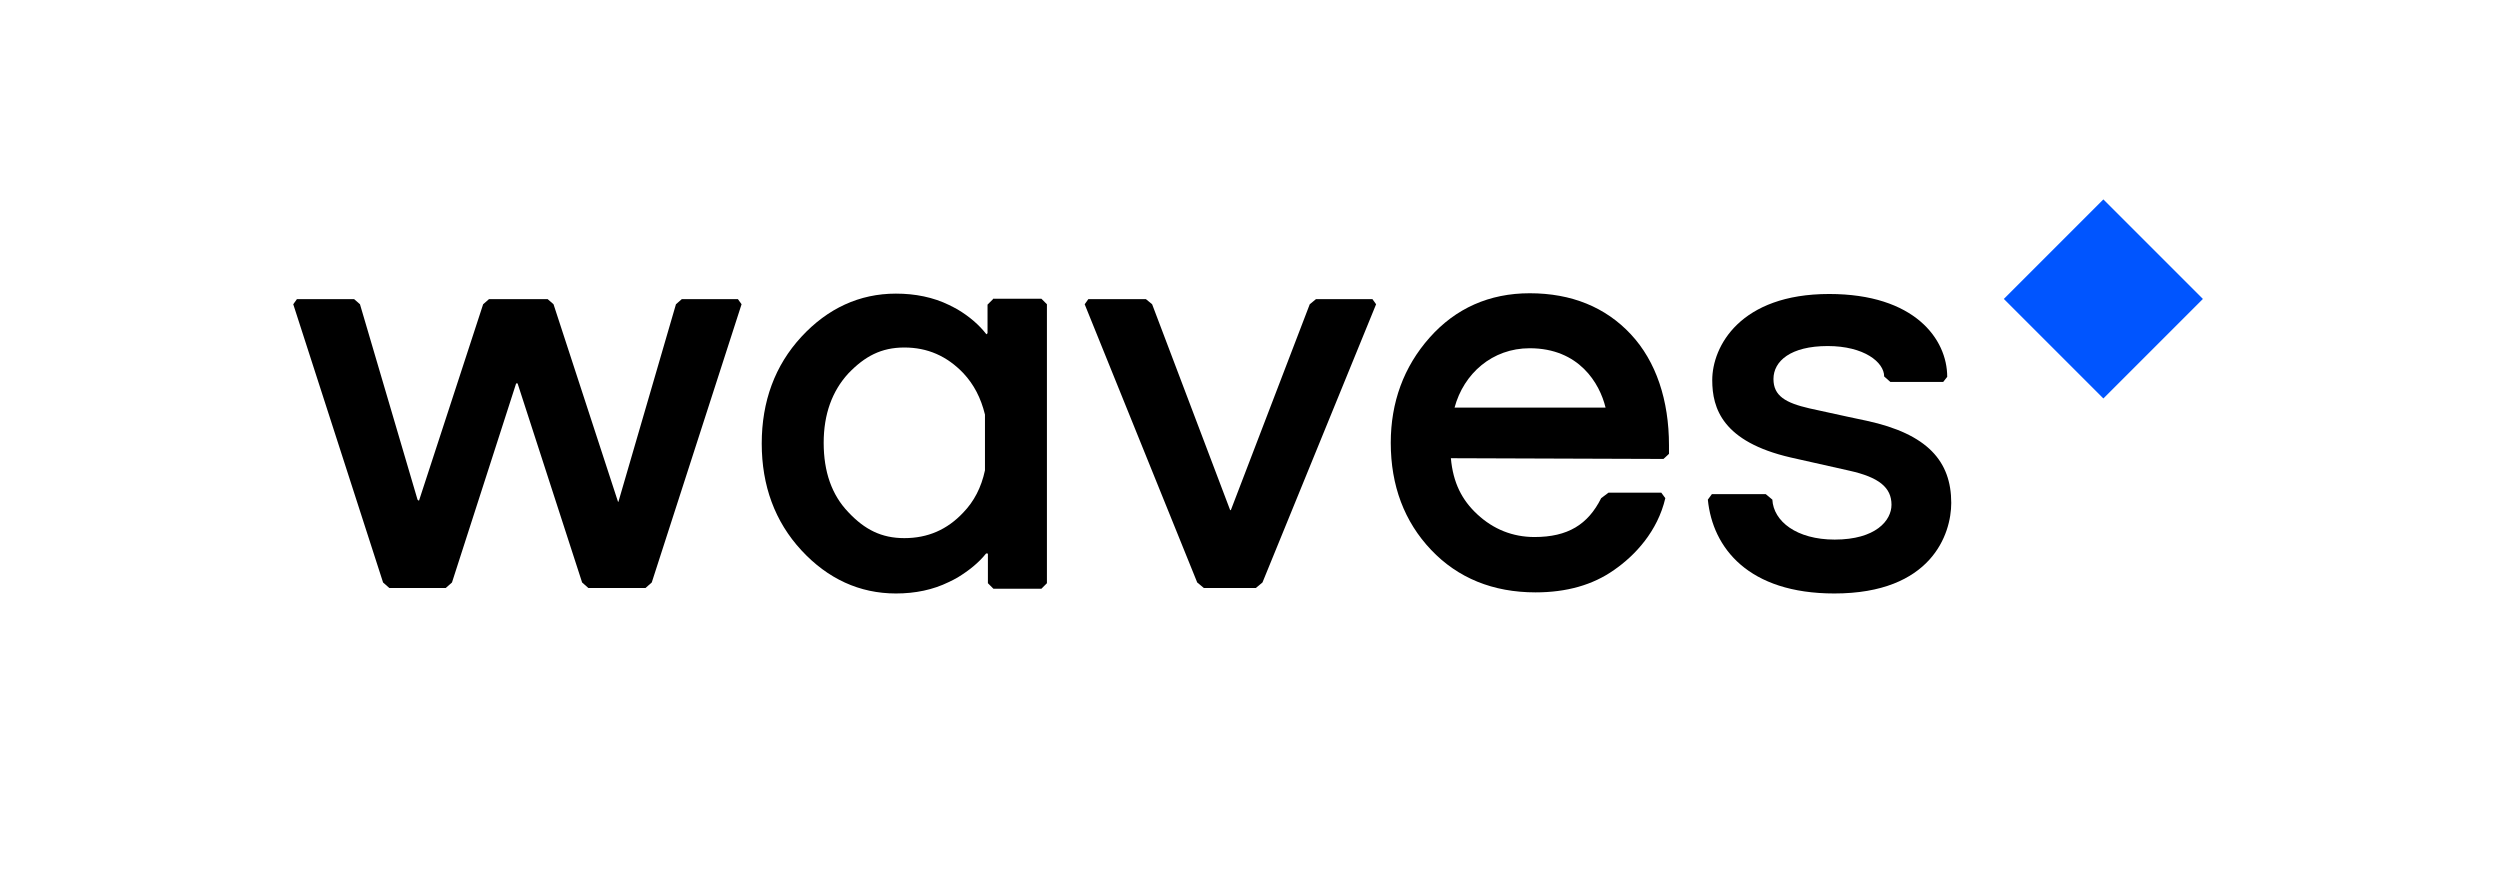
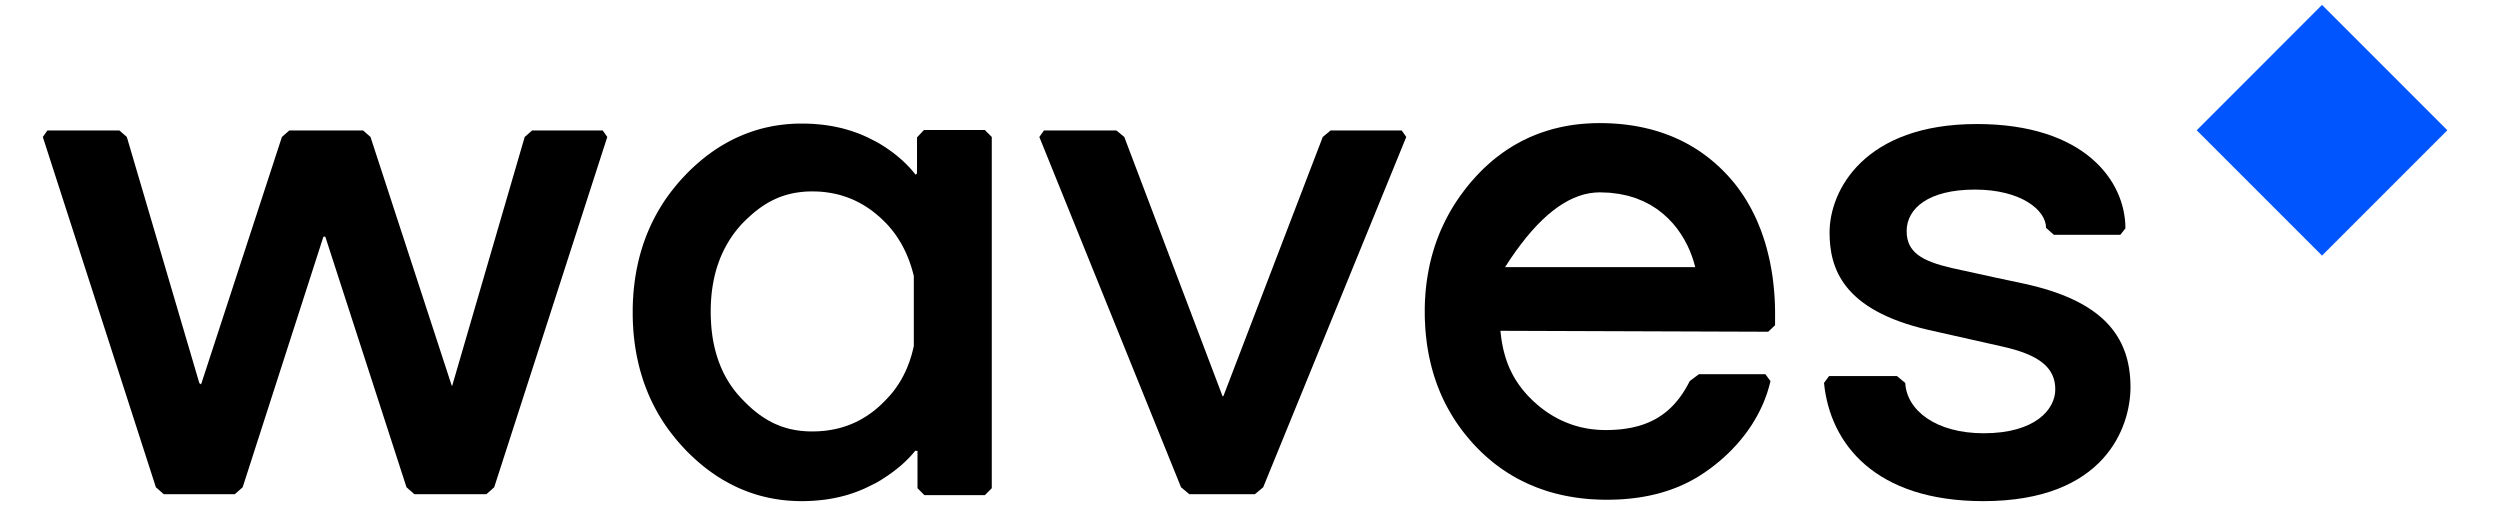
- <svg xmlns="http://www.w3.org/2000/svg" version="1.1" id="Layer_1" x="0px" y="0px" viewBox="0 0 682 240" style="enable-background:new 0 0 682 240;" xml:space="preserve">
-   <style type="text/css">
- 	.st0{fill-rule:evenodd;clip-rule:evenodd;fill:#0055FF;}
- </style>
+ <svg xmlns="http://www.w3.org/2000/svg" xmlns:xlink="http://www.w3.org/1999/xlink" version="1.1" preserveAspectRatio="xMidYMid meet" viewBox="0.876 0.515 492.867 104.883" width="488.87" height="100.88">
+   <defs>
+     <path d="M465.26 52.48C465.26 52.48 465.26 52.48 465.26 52.48C449.98 37.19 441.48 28.69 439.78 27C439.78 27 439.78 27 439.78 27C455.07 11.71 463.56 3.21 465.26 1.51C465.26 1.51 465.26 1.51 465.26 1.51C480.55 16.8 489.05 25.3 490.74 27C490.74 27 490.74 27 490.74 27C475.46 42.28 466.96 50.78 465.26 52.48Z" id="b1Rb8yfWgV" />
+     <path d="M101.35 27.04L99.85 28.36L85.11 78.94L85.02 78.94L68.5 28.36L67 27.04L51.99 27.04L50.49 28.36L34.06 78.66L33.78 78.47L33.69 78.37L18.96 28.36L17.45 27.04L2.81 27.04L1.88 28.36L24.87 99.58L26.46 100.99L40.91 100.99L42.51 99.58L58.93 48.63L59.31 48.63L75.82 99.58L77.42 100.99L92.06 100.99L93.65 99.58L116.64 28.36L115.71 27.04L101.35 27.04Z" id="bXXCx5UaA" />
+     <path d="M263.69 27.04L262.1 28.36L241.92 81L241.74 81.1L221.75 28.36L220.15 27.04L205.42 27.04L204.48 28.36L233.29 99.58L234.98 100.99L248.3 100.99L249.99 99.58L279.08 28.36L278.15 27.04L263.69 27.04Z" id="gNoIfJSZe" />
+     <path d="M319.99 25.57L320.78 25.6L321.55 25.65L322.32 25.71L323.08 25.78L323.84 25.87L324.58 25.97L325.32 26.08L326.05 26.21L326.78 26.35L327.49 26.5L328.2 26.67L328.9 26.84L329.59 27.04L330.28 27.24L330.95 27.46L331.62 27.69L332.28 27.94L332.94 28.19L333.58 28.46L334.22 28.75L334.85 29.04L335.47 29.35L336.08 29.67L336.69 30.01L337.29 30.36L337.88 30.72L338.46 31.09L339.03 31.48L339.59 31.88L340.15 32.29L340.7 32.72L341.24 33.16L341.77 33.61L342.29 34.07L342.81 34.55L343.32 35.04L343.81 35.54L344.3 36.05L344.78 36.58L345.25 37.12L345.71 37.66L346.15 38.22L346.58 38.79L347 39.38L347.41 39.97L347.81 40.57L348.19 41.18L348.56 41.8L348.92 42.43L349.27 43.07L349.6 43.73L349.93 44.39L350.24 45.06L350.54 45.74L350.82 46.43L351.1 47.12L351.36 47.83L351.61 48.54L351.85 49.27L352.08 50L352.29 50.74L352.49 51.49L352.68 52.25L352.86 53.01L353.03 53.79L353.18 54.57L353.32 55.35L353.45 56.15L353.57 56.95L353.67 57.76L353.76 58.58L353.84 59.4L353.91 60.24L353.97 61.07L354.01 61.92L354.04 62.77L354.06 63.62L354.06 64.49L354.06 66.64L352.66 67.96L298.23 67.77L298.27 68.24L298.33 68.7L298.38 69.15L298.45 69.6L298.52 70.04L298.6 70.48L298.68 70.91L298.77 71.33L298.86 71.74L298.97 72.15L299.08 72.56L299.19 72.95L299.31 73.34L299.44 73.73L299.57 74.11L299.71 74.49L299.86 74.86L300.01 75.22L300.17 75.58L300.34 75.93L300.51 76.28L300.69 76.63L300.87 76.97L301.07 77.3L301.26 77.64L301.47 77.96L301.68 78.28L301.89 78.6L302.12 78.92L302.35 79.23L302.58 79.53L302.82 79.83L303.07 80.13L303.33 80.43L303.59 80.72L303.85 81.01L304.13 81.29L304.41 81.57L304.69 81.85L304.98 82.13L305.3 82.41L305.61 82.69L305.93 82.96L306.25 83.23L306.57 83.48L306.9 83.73L307.23 83.98L307.56 84.21L307.9 84.44L308.24 84.66L308.58 84.87L308.92 85.08L309.27 85.28L309.62 85.47L309.97 85.66L310.33 85.84L310.69 86.01L311.05 86.17L311.41 86.33L311.78 86.48L312.15 86.62L312.52 86.76L312.89 86.89L313.27 87.01L313.65 87.12L314.03 87.23L314.41 87.33L314.8 87.42L315.19 87.5L315.58 87.58L315.98 87.65L316.37 87.71L316.77 87.77L317.17 87.81L317.57 87.85L317.98 87.89L318.39 87.91L318.8 87.93L319.21 87.94L319.62 87.95L320.26 87.94L320.88 87.92L321.49 87.89L322.09 87.85L322.67 87.8L323.24 87.73L323.81 87.65L324.36 87.56L324.89 87.46L325.42 87.34L325.94 87.21L326.44 87.08L326.93 86.92L327.42 86.76L327.89 86.58L328.35 86.39L328.8 86.19L329.25 85.97L329.68 85.75L330.1 85.51L330.51 85.25L330.91 84.99L331.31 84.71L331.69 84.42L332.07 84.12L332.43 83.8L332.79 83.47L333.14 83.13L333.48 82.77L333.81 82.4L334.13 82.02L334.45 81.63L334.76 81.22L335.06 80.8L335.35 80.37L335.63 79.92L335.91 79.46L336.18 78.99L336.45 78.5L336.7 78L338.58 76.59L352.09 76.59L353.13 78L352.97 78.63L352.8 79.25L352.62 79.86L352.43 80.47L352.22 81.06L352 81.65L351.77 82.23L351.53 82.8L351.27 83.36L351.01 83.91L350.73 84.45L350.45 84.99L350.15 85.51L349.85 86.03L349.54 86.54L349.22 87.04L348.89 87.53L348.55 88.02L348.21 88.49L347.86 88.96L347.5 89.41L347.14 89.86L346.77 90.3L346.4 90.73L346.02 91.15L345.63 91.56L345.25 91.97L344.85 92.36L344.46 92.75L344.06 93.12L343.66 93.49L343.25 93.85L342.85 94.2L342.44 94.54L342.03 94.87L341.63 95.19L341.22 95.51L340.81 95.81L340.4 96.11L339.99 96.39L339.58 96.68L339.16 96.95L338.74 97.22L338.32 97.49L337.89 97.74L337.45 97.99L337.01 98.23L336.57 98.47L336.12 98.69L335.66 98.91L335.2 99.12L334.74 99.33L334.27 99.52L333.8 99.71L333.32 99.89L332.84 100.07L332.35 100.24L331.86 100.4L331.36 100.55L330.86 100.7L330.36 100.84L329.85 100.97L329.33 101.09L328.81 101.21L328.29 101.32L327.76 101.42L327.23 101.52L326.69 101.61L326.15 101.69L325.6 101.76L325.05 101.83L324.5 101.89L323.94 101.94L323.38 101.99L322.81 102.03L322.24 102.06L321.66 102.08L321.08 102.1L320.49 102.11L319.91 102.12L319.09 102.11L318.29 102.09L317.49 102.05L316.7 102.01L315.91 101.95L315.13 101.87L314.36 101.78L313.6 101.68L312.85 101.56L312.1 101.43L311.36 101.29L310.62 101.13L309.9 100.96L309.18 100.78L308.47 100.58L307.76 100.37L307.07 100.14L306.38 99.9L305.69 99.65L305.02 99.38L304.35 99.1L303.69 98.81L303.04 98.5L302.4 98.18L301.76 97.85L301.13 97.5L300.51 97.14L299.9 96.77L299.3 96.38L298.7 95.98L298.11 95.57L297.53 95.14L296.95 94.7L296.39 94.24L295.83 93.77L295.28 93.29L294.74 92.8L294.2 92.29L293.68 91.77L293.16 91.23L292.65 90.69L292.16 90.13L291.68 89.57L291.21 89L290.75 88.43L290.31 87.85L289.88 87.26L289.46 86.66L289.05 86.06L288.66 85.45L288.28 84.83L287.91 84.2L287.56 83.57L287.21 82.93L286.88 82.28L286.57 81.63L286.26 80.96L285.97 80.3L285.7 79.62L285.43 78.94L285.18 78.25L284.94 77.55L284.71 76.85L284.5 76.14L284.3 75.42L284.11 74.69L283.94 73.96L283.77 73.22L283.62 72.48L283.49 71.73L283.36 70.97L283.25 70.2L283.16 69.43L283.07 68.65L283 67.86L282.94 67.07L282.9 66.27L282.86 65.46L282.84 64.65L282.84 63.83L282.84 63.06L282.86 62.29L282.89 61.53L282.94 60.77L282.99 60.02L283.06 59.27L283.14 58.52L283.23 57.79L283.34 57.05L283.46 56.32L283.59 55.6L283.73 54.88L283.88 54.16L284.05 53.46L284.23 52.75L284.42 52.05L284.63 51.36L284.84 50.67L285.07 49.99L285.31 49.31L285.57 48.63L285.83 47.97L286.11 47.3L286.41 46.65L286.71 46L287.03 45.35L287.36 44.71L287.7 44.07L288.05 43.44L288.42 42.82L288.8 42.2L289.19 41.59L289.6 40.98L290.01 40.38L290.45 39.79L290.89 39.2L291.34 38.61L291.81 38.03L292.29 37.46L292.79 36.9L293.29 36.34L293.8 35.8L294.32 35.27L294.84 34.75L295.38 34.25L295.92 33.77L296.46 33.29L297.02 32.83L297.58 32.39L298.15 31.96L298.72 31.54L299.31 31.13L299.9 30.74L300.49 30.37L301.1 30L301.71 29.66L302.33 29.32L302.95 29L303.58 28.7L304.22 28.4L304.87 28.13L305.52 27.86L306.18 27.61L306.85 27.38L307.52 27.16L308.2 26.95L308.88 26.75L309.58 26.58L310.28 26.41L310.98 26.26L311.7 26.12L312.42 26L313.14 25.89L313.87 25.8L314.61 25.72L315.36 25.66L316.11 25.61L316.87 25.57L317.63 25.55L318.4 25.54L319.2 25.55L319.99 25.57ZM316.28 39.81L315.21 40.04L314.15 40.37L313.08 40.79L312.01 41.31L310.95 41.92L309.88 42.62L308.81 43.42L307.74 44.31L306.67 45.3L305.6 46.37L304.53 47.55L303.46 48.81L302.39 50.18L301.31 51.63L300.24 53.18L299.17 54.82L337.83 54.82L337.54 53.76L337.18 52.67L336.75 51.54L336.23 50.4L335.63 49.26L334.94 48.13L334.16 47.01L333.28 45.93L332.3 44.9L331.22 43.92L330.04 43.01L328.74 42.18L327.32 41.45L325.79 40.82L324.14 40.31L322.36 39.94L320.45 39.7L318.4 39.62L317.34 39.67L316.28 39.81Z" id="i2cB6TlhUF" />
+     <path d="M156.9 25.64L157.26 25.65L157.63 25.66L158 25.68L158.36 25.7L158.73 25.72L159.09 25.75L159.45 25.78L159.81 25.81L160.17 25.85L160.52 25.89L160.88 25.94L161.23 25.98L161.58 26.04L161.93 26.09L162.28 26.15L162.62 26.21L162.97 26.28L163.31 26.35L163.65 26.43L163.99 26.5L164.32 26.58L164.66 26.67L164.99 26.76L165.32 26.85L165.65 26.95L165.98 27.05L166.31 27.15L166.63 27.26L166.95 27.37L167.27 27.49L167.59 27.6L167.91 27.73L168.22 27.85L168.53 27.98L168.84 28.12L169.15 28.26L169.46 28.4L169.76 28.54L169.82 28.57L169.93 28.63L169.98 28.66L170.04 28.69L170.1 28.71L170.15 28.74L170.21 28.77L170.26 28.8L170.32 28.83L170.38 28.85L170.43 28.88L170.49 28.91L170.54 28.94L170.6 28.97L170.65 29L170.71 29.02L170.76 29.05L170.82 29.08L170.87 29.11L170.93 29.14L170.98 29.16L171.04 29.19L171.09 29.22L171.14 29.25L171.2 29.28L171.25 29.3L171.3 29.33L171.36 29.36L171.41 29.39L171.46 29.42L171.51 29.45L171.56 29.47L171.62 29.5L171.67 29.53L171.72 29.56L171.77 29.59L171.82 29.61L171.87 29.64L171.92 29.67L172.14 29.81L172.36 29.94L172.59 30.08L172.8 30.22L173.02 30.36L173.24 30.5L173.45 30.64L173.66 30.79L173.87 30.93L174.08 31.08L174.28 31.23L174.49 31.37L174.69 31.53L174.89 31.68L175.09 31.83L175.28 31.98L175.48 32.14L175.67 32.3L175.86 32.46L176.05 32.62L176.23 32.78L176.42 32.94L176.6 33.1L176.78 33.27L176.95 33.43L177.13 33.6L177.3 33.77L177.47 33.93L177.64 34.11L177.8 34.28L177.97 34.45L178.13 34.62L178.29 34.8L178.44 34.97L178.6 35.15L178.75 35.33L178.9 35.51L179.04 35.69L179.19 35.87L179.33 36.05L179.61 35.77L179.61 28.45L181.02 26.95L193.41 26.95L194.81 28.36L194.81 99.77L193.41 101.18L181.11 101.18L179.71 99.77L179.71 92.17L179.7 92.18L179.69 92.18L179.68 92.19L179.67 92.19L179.66 92.19L179.65 92.19L179.64 92.2L179.63 92.2L179.62 92.2L179.61 92.2L179.59 92.19L179.58 92.19L179.57 92.19L179.55 92.19L179.54 92.19L179.53 92.18L179.51 92.18L179.5 92.18L179.49 92.17L179.46 92.17L179.44 92.16L179.43 92.16L179.42 92.16L179.4 92.15L179.39 92.15L179.38 92.15L179.36 92.15L179.35 92.14L179.34 92.14L179.32 92.14L179.31 92.14L179.3 92.14L179.29 92.14L179.28 92.15L179.27 92.15L179.26 92.15L179.25 92.16L179.24 92.16L179.24 92.17L179.1 92.34L178.95 92.52L178.81 92.69L178.66 92.86L178.51 93.03L178.35 93.2L178.2 93.37L178.04 93.53L177.89 93.7L177.73 93.86L177.56 94.02L177.4 94.18L177.23 94.34L177.06 94.5L176.89 94.66L176.72 94.82L176.55 94.97L176.37 95.13L176.19 95.28L176.01 95.43L175.83 95.58L175.64 95.73L175.46 95.88L175.27 96.03L175.08 96.17L174.89 96.32L174.7 96.46L174.5 96.61L174.3 96.75L174.1 96.89L173.9 97.04L173.7 97.18L173.49 97.31L173.29 97.45L173.08 97.59L172.87 97.73L172.66 97.86L172.44 98L172.23 98.14L172.01 98.27L171.95 98.3L171.9 98.34L171.84 98.37L171.78 98.41L171.73 98.44L171.67 98.47L171.61 98.51L171.55 98.54L171.49 98.57L171.43 98.6L171.37 98.64L171.32 98.67L171.26 98.7L171.2 98.73L171.14 98.76L171.08 98.79L171.02 98.82L170.96 98.85L170.9 98.88L170.84 98.91L170.78 98.94L170.72 98.97L170.66 99L170.6 99.03L170.54 99.06L170.48 99.09L170.42 99.12L170.36 99.15L170.3 99.18L170.18 99.23L170.13 99.26L170.07 99.29L170.01 99.32L169.95 99.35L169.89 99.38L169.84 99.4L169.78 99.43L169.72 99.46L169.67 99.49L169.36 99.64L169.06 99.78L168.75 99.92L168.44 100.05L168.13 100.18L167.82 100.31L167.5 100.43L167.19 100.55L166.87 100.66L166.55 100.78L166.23 100.88L165.91 100.99L165.58 101.09L165.26 101.18L164.93 101.28L164.6 101.36L164.27 101.45L163.93 101.53L163.6 101.61L163.26 101.68L162.92 101.75L162.58 101.82L162.24 101.88L161.9 101.94L161.55 102L161.2 102.05L160.85 102.1L160.5 102.14L160.15 102.18L159.79 102.22L159.44 102.25L159.08 102.28L158.72 102.31L158.36 102.33L158 102.35L157.63 102.37L157.26 102.38L156.89 102.39L156.52 102.4L156.15 102.4L155.46 102.39L154.77 102.37L154.08 102.33L153.4 102.29L152.72 102.22L152.05 102.15L151.38 102.05L150.72 101.95L150.06 101.83L149.4 101.7L148.75 101.55L148.1 101.39L147.46 101.22L146.82 101.03L146.19 100.82L145.56 100.61L144.94 100.38L144.32 100.13L143.71 99.88L143.1 99.61L142.49 99.32L141.89 99.02L141.3 98.71L140.71 98.38L140.12 98.05L139.54 97.69L138.96 97.33L138.39 96.94L137.83 96.55L137.27 96.14L136.71 95.72L136.16 95.29L135.62 94.84L135.08 94.38L134.54 93.9L134.01 93.41L133.48 92.91L132.96 92.4L132.45 91.87L131.94 91.32L131.44 90.77L130.95 90.21L130.48 89.65L130.02 89.07L129.57 88.49L129.13 87.91L128.7 87.31L128.29 86.71L127.89 86.1L127.51 85.49L127.13 84.87L126.77 84.24L126.42 83.6L126.09 82.96L125.76 82.31L125.45 81.66L125.16 81L124.87 80.33L124.6 79.65L124.34 78.97L124.09 78.29L123.86 77.59L123.64 76.89L123.43 76.18L123.23 75.47L123.05 74.75L122.88 74.02L122.72 73.29L122.57 72.55L122.44 71.81L122.32 71.06L122.21 70.3L122.12 69.53L122.03 68.76L121.96 67.99L121.91 67.21L121.86 66.42L121.83 65.62L121.81 64.82L121.81 64.02L121.81 63.21L121.83 62.41L121.86 61.62L121.91 60.83L121.96 60.05L122.03 59.27L122.12 58.5L122.21 57.74L122.32 56.98L122.44 56.23L122.57 55.48L122.72 54.74L122.88 54.01L123.05 53.28L123.23 52.56L123.43 51.85L123.64 51.14L123.86 50.44L124.09 49.75L124.34 49.06L124.6 48.38L124.87 47.71L125.16 47.04L125.45 46.38L125.76 45.72L126.09 45.07L126.42 44.43L126.77 43.8L127.13 43.17L127.51 42.55L127.89 41.93L128.29 41.32L128.7 40.72L129.13 40.13L129.57 39.54L130.02 38.96L130.48 38.39L130.95 37.82L131.44 37.26L131.94 36.71L132.45 36.17L132.96 35.64L133.48 35.12L134.01 34.62L134.54 34.13L135.08 33.66L135.62 33.19L136.16 32.75L136.71 32.31L137.27 31.89L137.83 31.48L138.39 31.09L138.96 30.71L139.54 30.34L140.12 29.99L140.71 29.65L141.3 29.32L141.89 29.01L142.49 28.71L143.1 28.43L143.71 28.16L144.32 27.9L144.94 27.66L145.56 27.43L146.19 27.21L146.82 27.01L147.46 26.82L148.1 26.64L148.75 26.48L149.4 26.34L150.06 26.2L150.72 26.08L151.38 25.98L152.05 25.89L152.72 25.81L153.4 25.75L154.08 25.7L154.77 25.66L155.46 25.64L156.15 25.64L156.52 25.64L156.9 25.64ZM157.07 39.46L156.47 39.51L155.88 39.57L155.3 39.65L154.73 39.74L154.17 39.85L153.62 39.98L153.08 40.13L152.55 40.29L152.02 40.47L151.51 40.66L151 40.88L150.5 41.11L150 41.36L149.51 41.62L149.03 41.9L148.55 42.2L148.08 42.51L147.61 42.84L147.15 43.19L146.68 43.56L146.22 43.94L145.77 44.34L145.31 44.75L144.86 45.18L144.41 45.63L143.95 46.09L143.52 46.58L143.1 47.08L142.69 47.59L142.3 48.11L141.93 48.64L141.57 49.18L141.23 49.74L140.9 50.3L140.59 50.87L140.29 51.46L140.01 52.05L139.74 52.66L139.49 53.28L139.26 53.91L139.04 54.54L138.84 55.19L138.65 55.85L138.48 56.53L138.33 57.21L138.19 57.9L138.07 58.6L137.96 59.32L137.87 60.04L137.8 60.78L137.74 61.53L137.7 62.28L137.67 63.05L137.67 63.83L137.67 64.62L137.7 65.39L137.74 66.16L137.79 66.91L137.86 67.66L137.95 68.39L138.05 69.11L138.17 69.82L138.31 70.51L138.46 71.2L138.63 71.87L138.81 72.53L139.01 73.18L139.23 73.82L139.46 74.45L139.71 75.07L139.97 75.67L140.25 76.27L140.55 76.85L140.86 77.42L141.19 77.98L141.53 78.52L141.9 79.06L142.27 79.58L142.67 80.1L143.08 80.6L143.51 81.09L143.95 81.57L144.41 82.04L144.86 82.49L145.31 82.93L145.77 83.35L146.23 83.76L146.69 84.14L147.16 84.51L147.63 84.86L148.1 85.19L148.58 85.5L149.06 85.8L149.54 86.08L150.04 86.34L150.53 86.59L151.04 86.81L151.55 87.02L152.06 87.22L152.59 87.39L153.12 87.55L153.66 87.7L154.21 87.82L154.76 87.93L155.33 88.02L155.9 88.1L156.49 88.15L157.09 88.2L157.69 88.22L158.31 88.23L158.95 88.22L159.58 88.2L160.21 88.15L160.82 88.1L161.43 88.02L162.03 87.93L162.62 87.82L163.21 87.7L163.79 87.56L164.36 87.4L164.92 87.22L165.48 87.03L166.03 86.82L166.57 86.6L167.1 86.36L167.63 86.1L168.15 85.82L168.66 85.53L169.17 85.22L169.67 84.89L170.16 84.55L170.65 84.19L171.13 83.81L171.6 83.41L172.06 83L172.52 82.57L172.97 82.12L173.42 81.66L173.71 81.35L173.99 81.04L174.26 80.73L174.53 80.41L174.8 80.08L175.05 79.75L175.3 79.41L175.54 79.06L175.78 78.71L176.01 78.35L176.23 77.99L176.45 77.62L176.65 77.24L176.86 76.86L177.05 76.47L177.24 76.08L177.42 75.68L177.6 75.27L177.76 74.86L177.92 74.44L178.08 74.02L178.22 73.59L178.36 73.15L178.5 72.71L178.62 72.26L178.74 71.8L178.85 71.34L178.96 70.87L178.96 56.6L178.84 56.15L178.72 55.71L178.6 55.27L178.47 54.84L178.33 54.41L178.19 53.99L178.04 53.57L177.88 53.16L177.72 52.76L177.55 52.36L177.38 51.96L177.2 51.57L177.01 51.19L176.82 50.81L176.62 50.43L176.42 50.06L176.2 49.7L175.98 49.34L175.76 48.99L175.53 48.64L175.29 48.29L175.04 47.95L174.79 47.61L174.53 47.28L174.26 46.95L173.99 46.63L173.71 46.31L173.42 46L172.96 45.54L172.5 45.09L172.04 44.66L171.56 44.25L171.08 43.85L170.6 43.47L170.11 43.11L169.61 42.77L169.11 42.44L168.6 42.13L168.08 41.84L167.56 41.56L167.03 41.3L166.5 41.06L165.96 40.84L165.41 40.63L164.85 40.44L164.29 40.26L163.73 40.1L163.15 39.96L162.57 39.84L161.98 39.73L161.39 39.64L160.79 39.56L160.18 39.5L159.56 39.46L158.94 39.44L158.31 39.43L157.68 39.44L157.07 39.46Z" id="ai7Yranga" />
+     <path d="M390.01 55.01C383.91 53.6 380.81 51.82 380.81 47.5C380.81 42.9 385.22 39.06 394.7 39.06C403.99 39.06 409.15 43.18 409.15 46.84C409.26 46.94 409.79 47.41 410.74 48.25L424.26 48.25C424.88 47.46 425.22 47.03 425.29 46.94C425.29 37.27 416.94 25.73 395.07 25.73C372.27 25.73 365.14 39.15 365.14 47.78C365.14 55.01 367.76 63.55 385.22 67.58C385.22 67.58 393.57 69.46 400.23 70.96C407.84 72.65 411.03 75.28 411.03 79.69C411.03 83.72 406.99 88.6 396.48 88.6C386.72 88.6 380.81 83.91 380.53 78.37C380.41 78.28 379.85 77.81 378.84 76.97L365.04 76.97C364.42 77.81 364.08 78.28 364.01 78.37C365.23 90.76 374.43 102.4 396.39 102.4C421.25 102.4 426.32 87.2 426.32 79.22C426.32 68.52 420.22 61.58 404.74 58.2C401.79 57.56 396.67 56.51 390.01 55.01Z" id="bRnyC4NdI" />
+   </defs>
  <g>
    <g>
-       <rect x="554.7" y="62.4" transform="matrix(-0.7071 0.7071 -0.7071 -0.7071 1037.301 -266.5564)" class="st0" width="38.4" height="38.4" />
+       <use xlink:href="#b1Rb8yfWgV" opacity="1" fill="#0055ff" fill-opacity="1" />
+       <g>
+         <use xlink:href="#b1Rb8yfWgV" opacity="1" fill-opacity="0" stroke="#000000" stroke-width="1" stroke-opacity="0" />
+       </g>
    </g>
    <g>
-       <polygon points="201.3,81.6 186,81.6 184.4,83 168.7,136.9 168.6,136.9 151,83 149.4,81.6 133.4,81.6 131.8,83 114.3,136.6     114,136.4 113.9,136.3 98.2,83 96.6,81.6 81,81.6 80,83 104.5,158.9 106.2,160.4 121.6,160.4 123.3,158.9 140.8,104.6     141.2,104.6 158.8,158.9 160.5,160.4 176.1,160.4 177.8,158.9 202.3,83   " />
-       <polygon points="374.4,81.6 359,81.6 357.3,83 335.8,139.1 335.6,139.2 314.3,83 312.6,81.6 296.9,81.6 295.9,83 326.6,158.9     328.4,160.4 342.6,160.4 344.4,158.9 375.4,83   " />
-       <path d="M453.8,125.2l1.5-1.4l0-2.3c0-12.3-3.5-22.9-10.4-30.3C438,83.8,428.7,80,417.3,80c-11,0-20.2,4.1-27.3,12.1    c-7.1,8-10.6,17.7-10.6,28.7c0,11.7,3.7,21.5,11,29.2c7.3,7.7,16.9,11.6,28.5,11.6c8.4,0,15.6-2,21.4-6.1c5.8-4,11.9-10.6,14-19.6    l-1.1-1.5h-14.4l-2,1.5c-3.6,7.2-9.1,10.6-18.2,10.6c-5.9,0-11.2-2.1-15.6-6.2c-4.2-3.9-6.6-8.6-7.2-15.3L453.8,125.2z     M396.8,111.2c2.5-9.3,10.3-16.2,20.5-16.2c13.5,0,19.1,9.6,20.7,16.2H396.8z" />
-       <path d="M270.9,81.6l-1.5,1.5v7.8l-0.3,0.3c-2-2.6-4.7-4.9-7.9-6.8c-0.7-0.4-1.5-0.8-2.3-1.2c-4.3-2.1-9.2-3.1-14.5-3.1    c-9.9,0-18.6,4-25.8,11.8c-7.2,7.8-10.8,17.6-10.8,29.1c0,11.5,3.6,21.3,10.8,29.1c7.2,7.8,15.9,11.8,25.8,11.8    c5.3,0,10.1-1,14.4-3.1c0.8-0.4,1.7-0.8,2.5-1.3c3.1-1.9,5.7-4,7.7-6.5c0.1-0.1,0.4,0.1,0.5,0v8.1l1.5,1.5h13.1l1.5-1.5V83    l-1.5-1.5H270.9z M262.8,139.8c-4.4,4.7-9.7,7-16.1,7c-6.2,0-10.8-2.3-15.3-7.1c-4.5-4.7-6.7-11-6.7-18.9c0-7.8,2.3-14.1,6.7-18.9    c4.5-4.7,9-7.1,15.3-7.1c6.3,0,11.6,2.3,16.1,7c2.9,3.1,4.8,6.8,5.9,11.3v15.2C267.7,133,265.7,136.8,262.8,139.8z" />
-       <path d="M509.3,114.8c0,0-8.6-1.8-15.7-3.4c-6.5-1.5-9.8-3.4-9.8-8c0-4.9,4.7-9,14.8-9c9.9,0,15.4,4.4,15.4,8.3l1.7,1.5h14.4    l1.1-1.4c0-10.3-8.9-22.6-32.2-22.6c-24.3,0-31.9,14.3-31.9,23.5c0,7.7,2.8,16.8,21.4,21.1c0,0,8.9,2,16,3.6    c8.1,1.8,11.5,4.6,11.5,9.3c0,4.3-4.3,9.5-15.5,9.5c-10.4,0-16.7-5-17-10.9l-1.8-1.5H467l-1.1,1.5c1.3,13.2,11.1,25.6,34.5,25.6    c26.5,0,31.9-16.2,31.9-24.7C532.3,125.8,525.8,118.4,509.3,114.8z" />
+       <use xlink:href="#bXXCx5UaA" opacity="1" fill="#000000" fill-opacity="1" />
+       <g>
+         <use xlink:href="#bXXCx5UaA" opacity="1" fill-opacity="0" stroke="#000000" stroke-width="1" stroke-opacity="0" />
+       </g>
+     </g>
+     <g>
+       <use xlink:href="#gNoIfJSZe" opacity="1" fill="#000000" fill-opacity="1" />
+       <g>
+         <use xlink:href="#gNoIfJSZe" opacity="1" fill-opacity="0" stroke="#000000" stroke-width="1" stroke-opacity="0" />
+       </g>
+     </g>
+     <g>
+       <use xlink:href="#i2cB6TlhUF" opacity="1" fill="#000000" fill-opacity="1" />
+       <g>
+         <use xlink:href="#i2cB6TlhUF" opacity="1" fill-opacity="0" stroke="#000000" stroke-width="1" stroke-opacity="0" />
+       </g>
+     </g>
+     <g>
+       <use xlink:href="#ai7Yranga" opacity="1" fill="#000000" fill-opacity="1" />
+       <g>
+         <use xlink:href="#ai7Yranga" opacity="1" fill-opacity="0" stroke="#000000" stroke-width="1" stroke-opacity="0" />
+       </g>
+     </g>
+     <g>
+       <use xlink:href="#bRnyC4NdI" opacity="1" fill="#000000" fill-opacity="1" />
+       <g>
+         <use xlink:href="#bRnyC4NdI" opacity="1" fill-opacity="0" stroke="#000000" stroke-width="1" stroke-opacity="0" />
+       </g>
    </g>
  </g>
</svg>
